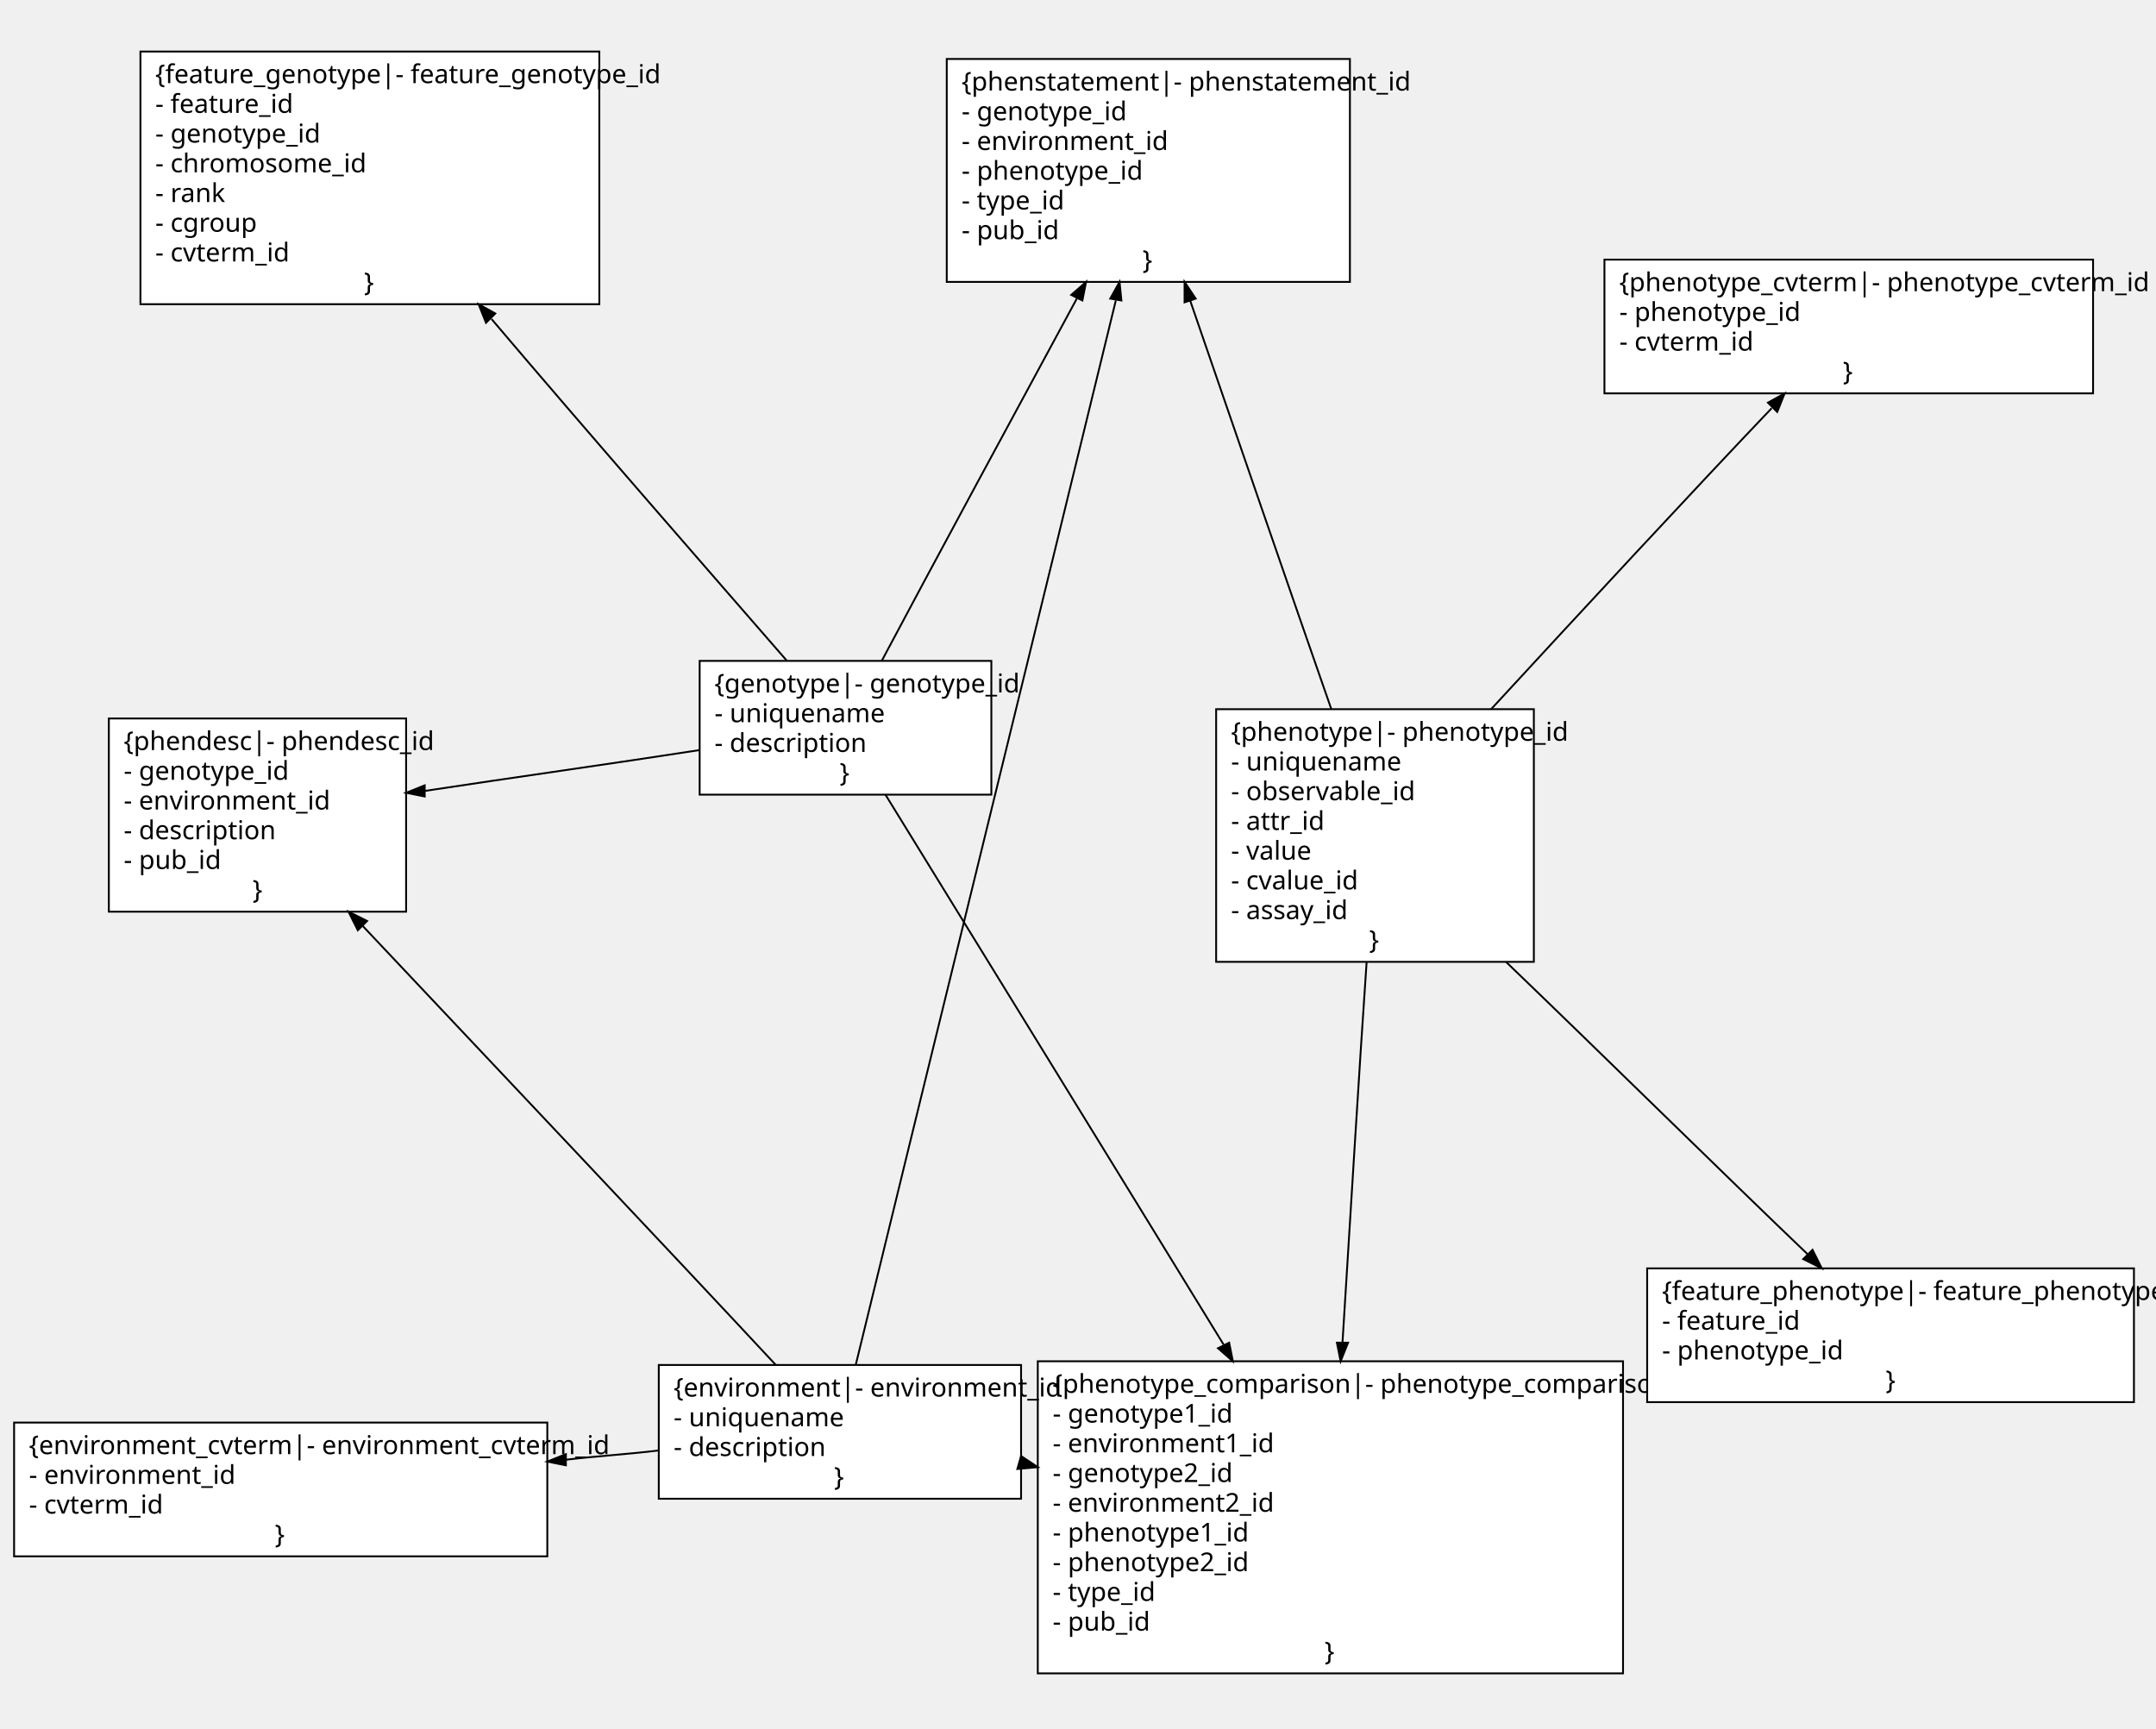
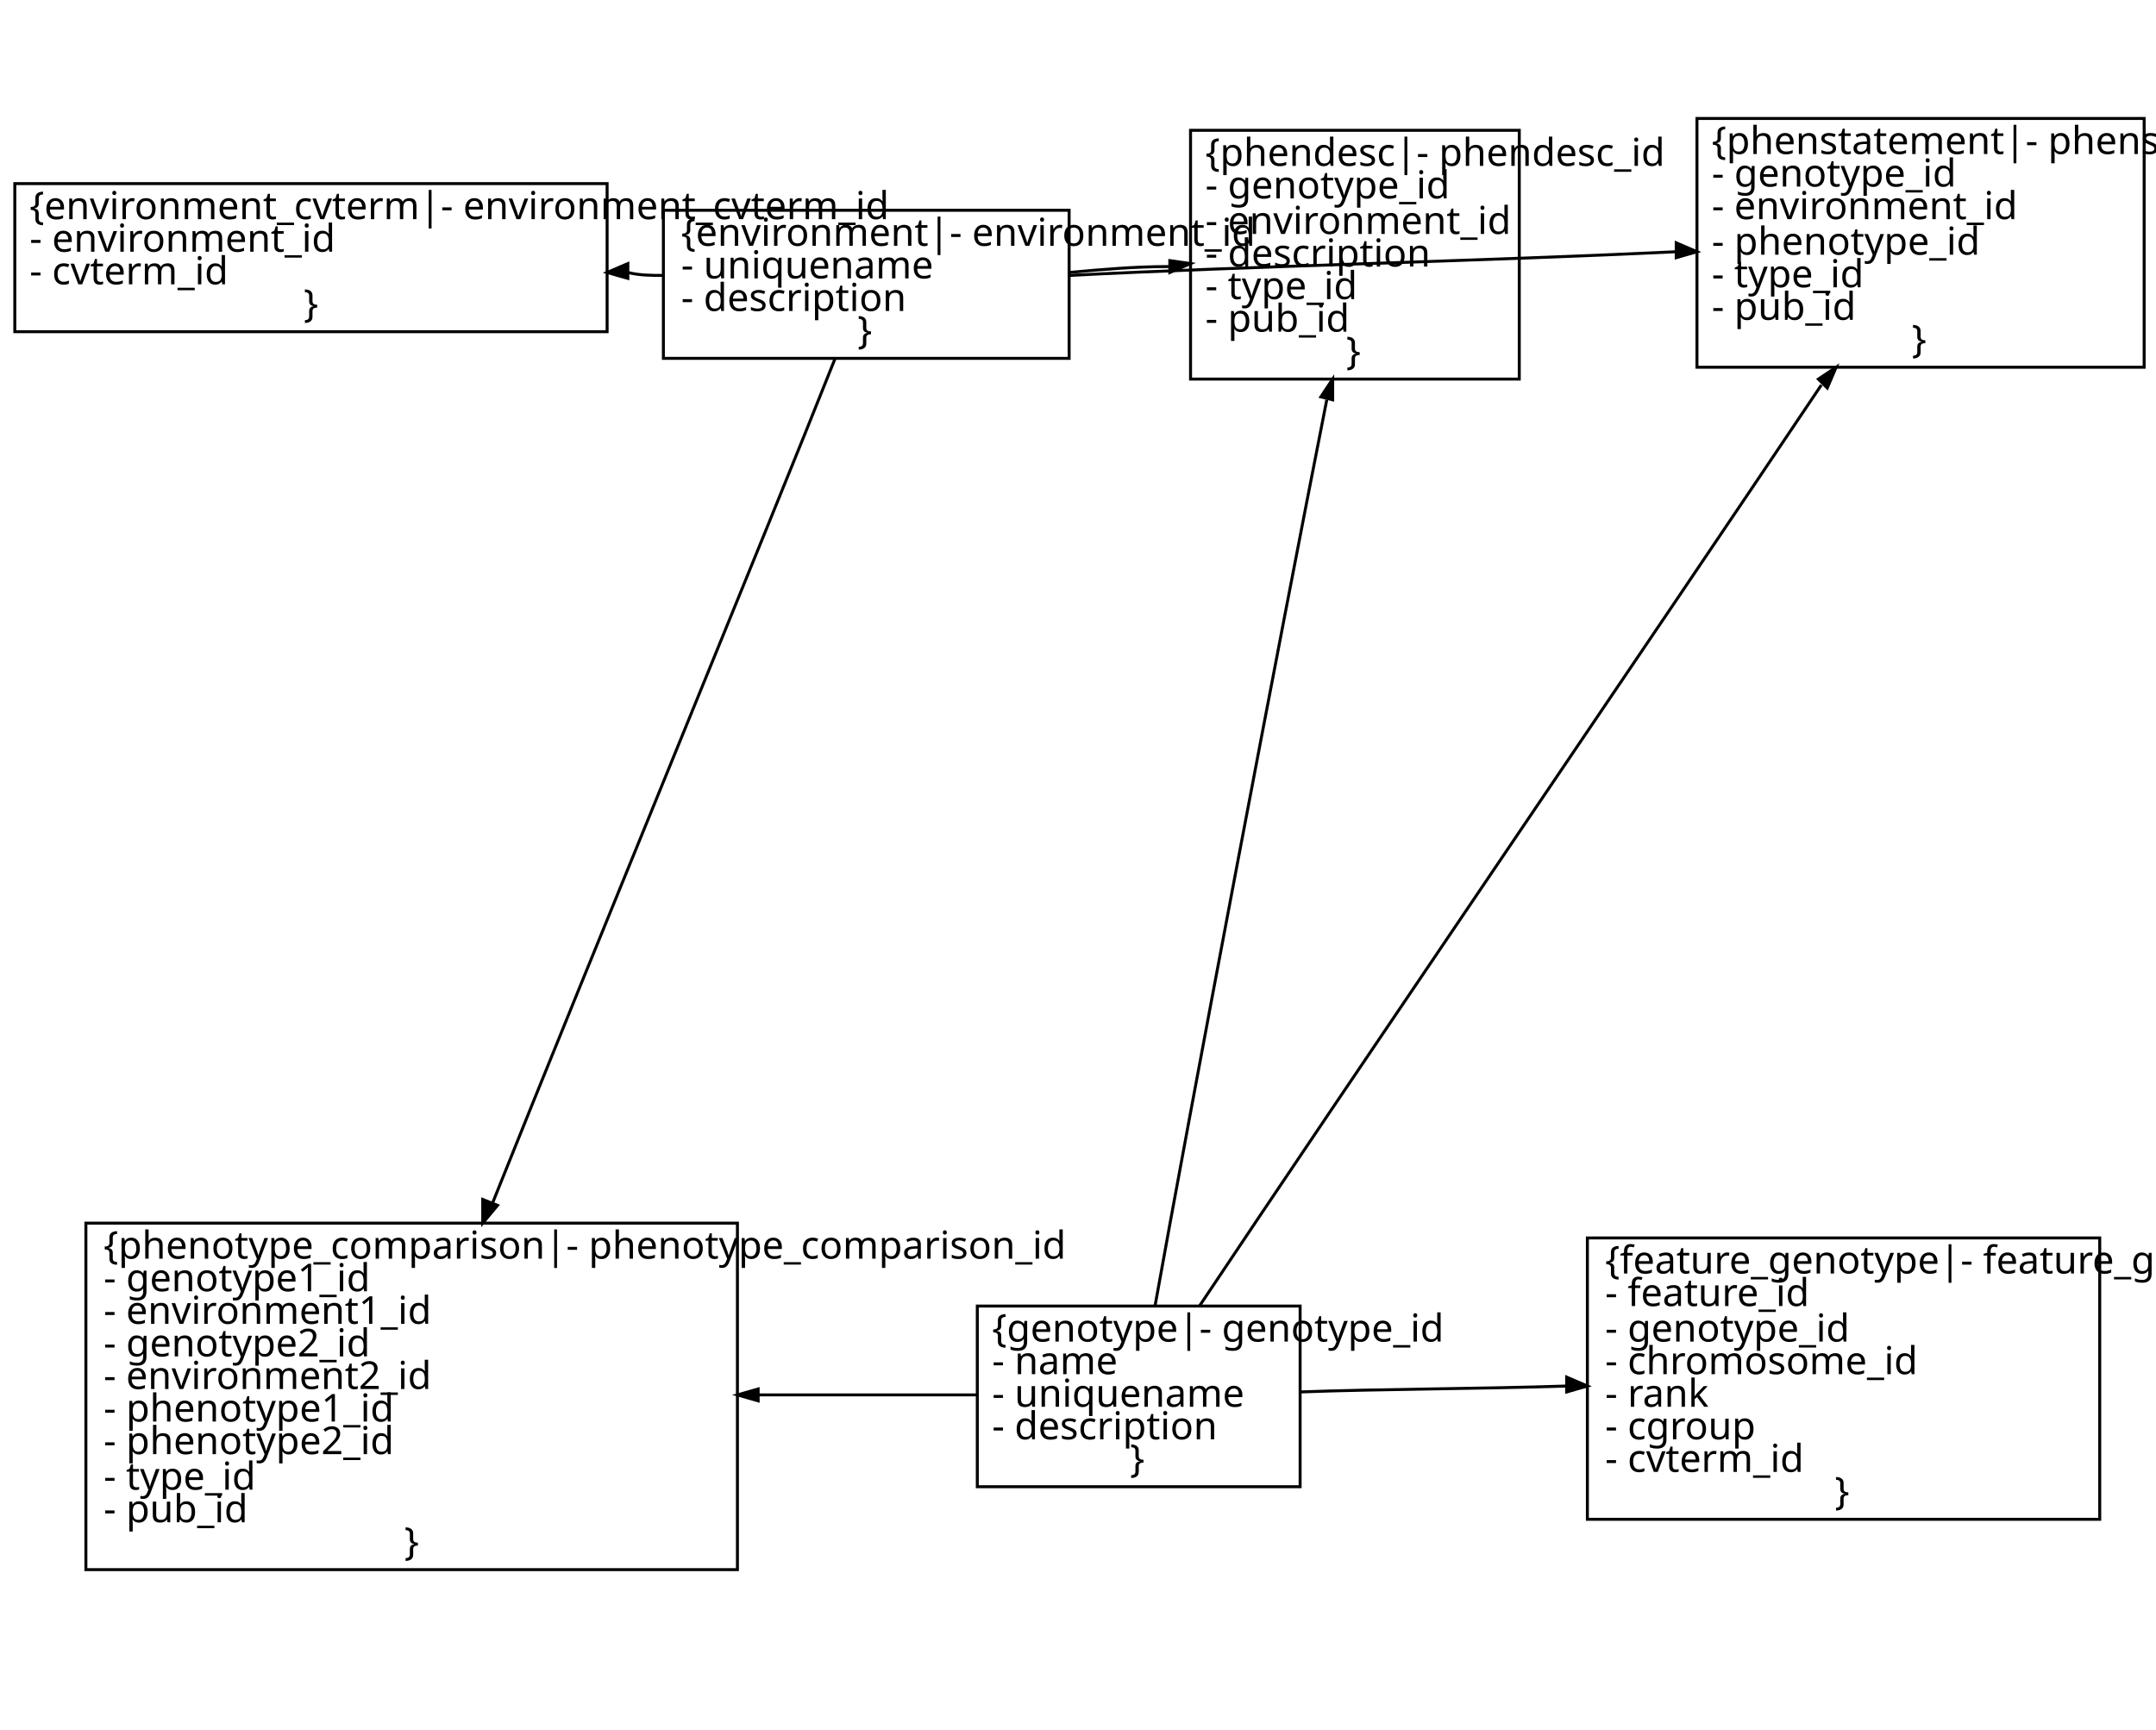
- <svg xmlns="http://www.w3.org/2000/svg" width="732pt" height="587pt" viewBox="-1 -1 731 586">
-   <g id="graph0" class="graph" transform="scale(0.629921)" style="font-family:Times-Roman;font-size:14.00;">
+ <svg xmlns="http://www.w3.org/2000/svg" width="728pt" height="584pt" viewBox="0 0 728 584">
+   <g id="graph0" class="graph" style="font-family:Times-Roman;font-size:14.00;">
+     <polygon style="fill:white;stroke:white;" points="-2,586 -2,-2 730,-2 730,586 -2,586" />
    <g id="node1" class="node">
-       <polygon style="fill:white;stroke:black;" points="375,426 532,426 532,354 375,354 375,426" />
-       <text text-anchor="start" x="383" y="371">{genotype|- genotype_id </text>
-       <text text-anchor="start" x="383" y="387">- uniquename </text>
-       <text text-anchor="start" x="383" y="403">- description </text>
-       <text text-anchor="middle" x="453" y="419">}</text>
+       <polygon style="fill:white;stroke:black;" points="330,502 439,502 439,441 330,441 330,502" />
+       <text text-anchor="start" x="335" y="453" style="font-size:9.75pt;">{genotype|- genotype_id </text>
+       <text text-anchor="start" x="335" y="464" style="font-size:9.75pt;">- name </text>
+       <text text-anchor="start" x="335" y="475" style="font-size:9.75pt;">- uniquename </text>
+       <text text-anchor="start" x="335" y="486" style="font-size:9.75pt;">- description </text>
+       <text text-anchor="middle" x="384" y="497" style="font-size:9.75pt;">}</text>
    </g>
    <g id="node2" class="node">
-       <polygon style="fill:white;stroke:black;" points="74,162 321,162 321,26 74,26 74,162" />
-       <text text-anchor="start" x="82" y="43">{feature_genotype|- feature_genotype_id </text>
-       <text text-anchor="start" x="82" y="59">- feature_id </text>
-       <text text-anchor="start" x="82" y="75">- genotype_id </text>
-       <text text-anchor="start" x="82" y="91">- chromosome_id </text>
-       <text text-anchor="start" x="82" y="107">- rank </text>
-       <text text-anchor="start" x="82" y="123">- cgroup </text>
-       <text text-anchor="start" x="82" y="139">- cvterm_id </text>
-       <text text-anchor="middle" x="197" y="155">}</text>
+       <polygon style="fill:white;stroke:black;" points="536,513 709,513 709,418 536,418 536,513" />
+       <text text-anchor="start" x="542" y="430" style="font-size:9.75pt;">{feature_genotype|- feature_genotype_id </text>
+       <text text-anchor="start" x="542" y="441" style="font-size:9.75pt;">- feature_id </text>
+       <text text-anchor="start" x="542" y="453" style="font-size:9.75pt;">- genotype_id </text>
+       <text text-anchor="start" x="542" y="464" style="font-size:9.75pt;">- chromosome_id </text>
+       <text text-anchor="start" x="542" y="475" style="font-size:9.75pt;">- rank </text>
+       <text text-anchor="start" x="542" y="486" style="font-size:9.75pt;">- cgroup </text>
+       <text text-anchor="start" x="542" y="497" style="font-size:9.75pt;">- cvterm_id </text>
+       <text text-anchor="middle" x="622" y="508" style="font-size:9.75pt;">}</text>
    </g>
    <g id="edge10" class="edge">
-       <path style="fill:none;stroke:black;" d="M422,354C382,308 313,229 263,170" />
-       <polygon style="fill:black;stroke:black;" points="260,172 256,162 265,167 260,172" />
+       <path style="fill:none;stroke:black;" d="M439,470C466,469 498,469 529,468" />
+       <polygon style="fill:black;stroke:black;" points="529,465 536,468 529,470 529,465" />
+     </g>
+     <g id="node5" class="node">
+       <polygon style="fill:white;stroke:black;" points="573,124 724,124 724,40 573,40 573,124" />
+       <text text-anchor="start" x="578" y="52" style="font-size:9.75pt;">{phenstatement|- phenstatement_id </text>
+       <text text-anchor="start" x="578" y="63" style="font-size:9.75pt;">- genotype_id </text>
+       <text text-anchor="start" x="578" y="74" style="font-size:9.75pt;">- environment_id </text>
+       <text text-anchor="start" x="578" y="86" style="font-size:9.75pt;">- phenotype_id </text>
+       <text text-anchor="start" x="578" y="97" style="font-size:9.75pt;">- type_id </text>
+       <text text-anchor="start" x="578" y="108" style="font-size:9.75pt;">- pub_id </text>
+       <text text-anchor="middle" x="648" y="119" style="font-size:9.75pt;">}</text>
+     </g>
+     <g id="edge16" class="edge">
+       <path style="fill:none;stroke:black;" d="M405,441C451,372 560,212 615,130" />
+       <polygon style="fill:black;stroke:black;" points="614,128 620,124 617,131 614,128" />
+     </g>
+     <g id="node6" class="node">
+       <polygon style="fill:white;stroke:black;" points="402,128 513,128 513,44 402,44 402,128" />
+       <text text-anchor="start" x="407" y="56" style="font-size:9.75pt;">{phendesc|- phendesc_id </text>
+       <text text-anchor="start" x="407" y="67" style="font-size:9.75pt;">- genotype_id </text>
+       <text text-anchor="start" x="407" y="79" style="font-size:9.75pt;">- environment_id </text>
+       <text text-anchor="start" x="407" y="90" style="font-size:9.75pt;">- description </text>
+       <text text-anchor="start" x="407" y="101" style="font-size:9.75pt;">- type_id </text>
+       <text text-anchor="start" x="407" y="112" style="font-size:9.75pt;">- pub_id </text>
+       <text text-anchor="middle" x="457" y="123" style="font-size:9.75pt;">}</text>
+     </g>
+     <g id="edge12" class="edge">
+       <path style="fill:none;stroke:black;" d="M390,441C402,374 432,216 448,135" />
+       <polygon style="fill:black;stroke:black;" points="446,134 450,128 450,135 446,134" />
    </g>
    <g id="node7" class="node">
-       <polygon style="fill:white;stroke:black;" points="508,150 725,150 725,30 508,30 508,150" />
-       <text text-anchor="start" x="516" y="47">{phenstatement|- phenstatement_id </text>
-       <text text-anchor="start" x="516" y="63">- genotype_id </text>
-       <text text-anchor="start" x="516" y="79">- environment_id </text>
-       <text text-anchor="start" x="516" y="95">- phenotype_id </text>
-       <text text-anchor="start" x="516" y="111">- type_id </text>
-       <text text-anchor="start" x="516" y="127">- pub_id </text>
-       <text text-anchor="middle" x="616" y="143">}</text>
-     </g>
-     <g id="edge16" class="edge">
-       <path style="fill:none;stroke:black;" d="M473,354C499,305 545,220 578,159" />
-       <polygon style="fill:black;stroke:black;" points="575,157 583,150 581,160 575,157" />
-     </g>
-     <g id="node9" class="node">
-       <polygon style="fill:white;stroke:black;" points="57,489 217,489 217,385 57,385 57,489" />
-       <text text-anchor="start" x="65" y="402">{phendesc|- phendesc_id </text>
-       <text text-anchor="start" x="65" y="418">- genotype_id </text>
-       <text text-anchor="start" x="65" y="434">- environment_id </text>
-       <text text-anchor="start" x="65" y="450">- description </text>
-       <text text-anchor="start" x="65" y="466">- pub_id </text>
-       <text text-anchor="middle" x="137" y="482">}</text>
-     </g>
-     <g id="edge12" class="edge">
-       <path style="fill:none;stroke:black;" d="M375,402C330,409 273,417 227,424" />
-       <polygon style="fill:black;stroke:black;" points="227,427 217,425 227,421 227,427" />
-     </g>
-     <g id="node10" class="node">
-       <polygon style="fill:white;stroke:black;" points="557,899 872,899 872,731 557,731 557,899" />
-       <text text-anchor="start" x="565" y="748">{phenotype_comparison|- phenotype_comparison_id </text>
-       <text text-anchor="start" x="565" y="764">- genotype1_id </text>
-       <text text-anchor="start" x="565" y="780">- environment1_id </text>
-       <text text-anchor="start" x="565" y="796">- genotype2_id </text>
-       <text text-anchor="start" x="565" y="812">- environment2_id </text>
-       <text text-anchor="start" x="565" y="828">- phenotype1_id </text>
-       <text text-anchor="start" x="565" y="844">- phenotype2_id </text>
-       <text text-anchor="start" x="565" y="860">- type_id </text>
-       <text text-anchor="start" x="565" y="876">- pub_id </text>
-       <text text-anchor="middle" x="714" y="892">}</text>
+       <polygon style="fill:white;stroke:black;" points="29,530 249,530 249,413 29,413 29,530" />
+       <text text-anchor="start" x="35" y="425" style="font-size:9.75pt;">{phenotype_comparison|- phenotype_comparison_id </text>
+       <text text-anchor="start" x="35" y="436" style="font-size:9.75pt;">- genotype1_id </text>
+       <text text-anchor="start" x="35" y="447" style="font-size:9.75pt;">- environment1_id </text>
+       <text text-anchor="start" x="35" y="458" style="font-size:9.75pt;">- genotype2_id </text>
+       <text text-anchor="start" x="35" y="469" style="font-size:9.75pt;">- environment2_id </text>
+       <text text-anchor="start" x="35" y="480" style="font-size:9.75pt;">- phenotype1_id </text>
+       <text text-anchor="start" x="35" y="491" style="font-size:9.75pt;">- phenotype2_id </text>
+       <text text-anchor="start" x="35" y="503" style="font-size:9.75pt;">- type_id </text>
+       <text text-anchor="start" x="35" y="514" style="font-size:9.75pt;">- pub_id </text>
+       <text text-anchor="middle" x="139" y="525" style="font-size:9.75pt;">}</text>
    </g>
    <g id="edge14" class="edge">
-       <path style="fill:none;stroke:black;" d="M475,426C515,491 600,629 657,722" />
-       <polygon style="fill:black;stroke:black;" points="660,721 662,731 654,724 660,721" />
+       <path style="fill:none;stroke:black;" d="M330,471C308,471 282,471 256,471" />
+       <polygon style="fill:black;stroke:black;" points="256,473 249,471 256,469 256,473" />
    </g>
    <g id="node3" class="node">
-       <polygon style="fill:white;stroke:black;" points="353,805 548,805 548,733 353,733 353,805" />
-       <text text-anchor="start" x="361" y="750">{environment|- environment_id </text>
-       <text text-anchor="start" x="361" y="766">- uniquename </text>
-       <text text-anchor="start" x="361" y="782">- description </text>
-       <text text-anchor="middle" x="450" y="798">}</text>
+       <polygon style="fill:white;stroke:black;" points="224,121 361,121 361,71 224,71 224,121" />
+       <text text-anchor="start" x="230" y="83" style="font-size:9.75pt;">{environment|- environment_id </text>
+       <text text-anchor="start" x="230" y="94" style="font-size:9.75pt;">- uniquename </text>
+       <text text-anchor="start" x="230" y="105" style="font-size:9.75pt;">- description </text>
+       <text text-anchor="middle" x="292" y="116" style="font-size:9.75pt;">}</text>
    </g>
    <g id="node4" class="node">
-       <polygon style="fill:white;stroke:black;" points="6,836 293,836 293,764 6,764 6,836" />
-       <text text-anchor="start" x="14" y="781">{environment_cvterm|- environment_cvterm_id </text>
-       <text text-anchor="start" x="14" y="797">- environment_id </text>
-       <text text-anchor="start" x="14" y="813">- cvterm_id </text>
-       <text text-anchor="middle" x="149" y="829">}</text>
+       <polygon style="fill:white;stroke:black;" points="5,112 205,112 205,62 5,62 5,112" />
+       <text text-anchor="start" x="10" y="74" style="font-size:9.75pt;">{environment_cvterm|- environment_cvterm_id </text>
+       <text text-anchor="start" x="10" y="85" style="font-size:9.75pt;">- environment_id </text>
+       <text text-anchor="start" x="10" y="96" style="font-size:9.75pt;">- cvterm_id </text>
+       <text text-anchor="middle" x="105" y="107" style="font-size:9.75pt;">}</text>
    </g>
    <g id="edge2" class="edge">
-       <path style="fill:none;stroke:black;" d="M353,779C337,781 320,782 303,784" />
-       <polygon style="fill:black;stroke:black;" points="303,787 293,785 303,781 303,787" />
+       <path style="fill:none;stroke:black;" d="M224,93C220,93 216,93 212,92" />
+       <polygon style="fill:black;stroke:black;" points="212,94 205,92 212,89 212,94" />
    </g>
    <g id="edge8" class="edge">
-       <path style="fill:none;stroke:black;" d="M459,733C485,626 564,304 599,160" />
-       <polygon style="fill:black;stroke:black;" points="596,159 601,150 602,160 596,159" />
+       <path style="fill:none;stroke:black;" d="M361,93C419,90 504,88 566,85" />
+       <polygon style="fill:black;stroke:black;" points="566,82 573,85 566,87 566,82" />
    </g>
    <g id="edge4" class="edge">
-       <path style="fill:none;stroke:black;" d="M416,733C363,676 258,565 193,496" />
-       <polygon style="fill:black;stroke:black;" points="191,499 186,489 196,494 191,499" />
+       <path style="fill:none;stroke:black;" d="M361,92C372,91 383,90 395,90" />
+       <polygon style="fill:black;stroke:black;" points="395,88 402,89 395,92 395,88" />
    </g>
    <g id="edge6" class="edge">
-       <path style="fill:none;stroke:black;" d="M548,786C548,786 548,786 548,786" />
-       <polygon style="fill:black;stroke:black;" points="548,782 557,788 546,789 548,782" />
-     </g>
-     <g id="node5" class="node">
-       <polygon style="fill:white;stroke:black;" points="653,516 824,516 824,380 653,380 653,516" />
-       <text text-anchor="start" x="661" y="397">{phenotype|- phenotype_id </text>
-       <text text-anchor="start" x="661" y="413">- uniquename </text>
-       <text text-anchor="start" x="661" y="429">- observable_id </text>
-       <text text-anchor="start" x="661" y="445">- attr_id </text>
-       <text text-anchor="start" x="661" y="461">- value </text>
-       <text text-anchor="start" x="661" y="477">- cvalue_id </text>
-       <text text-anchor="start" x="661" y="493">- assay_id </text>
-       <text text-anchor="middle" x="738" y="509">}</text>
-     </g>
-     <g id="node6" class="node">
-       <polygon style="fill:white;stroke:black;" points="862,210 1125,210 1125,138 862,138 862,210" />
-       <text text-anchor="start" x="870" y="155">{phenotype_cvterm|- phenotype_cvterm_id </text>
-       <text text-anchor="start" x="870" y="171">- phenotype_id </text>
-       <text text-anchor="start" x="870" y="187">- cvterm_id </text>
-       <text text-anchor="middle" x="993" y="203">}</text>
-     </g>
-     <g id="edge22" class="edge">
-       <path style="fill:none;stroke:black;" d="M801,380C848,329 911,261 952,218" />
-       <polygon style="fill:black;stroke:black;" points="950,215 959,210 955,220 950,215" />
-     </g>
-     <g id="edge24" class="edge">
-       <path style="fill:none;stroke:black;" d="M715,380C693,317 661,224 639,160" />
-       <polygon style="fill:black;stroke:black;" points="636,161 636,150 642,159 636,161" />
-     </g>
-     <g id="node8" class="node">
-       <polygon style="fill:white;stroke:black;" points="885,753 1147,753 1147,681 885,681 885,753" />
-       <text text-anchor="start" x="893" y="698">{feature_phenotype|- feature_phenotype_id </text>
-       <text text-anchor="start" x="893" y="714">- feature_id </text>
-       <text text-anchor="start" x="893" y="730">- phenotype_id </text>
-       <text text-anchor="middle" x="1016" y="746">}</text>
-     </g>
-     <g id="edge18" class="edge">
-       <path style="fill:none;stroke:black;" d="M809,516C860,565 927,631 972,674" />
-       <polygon style="fill:black;stroke:black;" points="974,671 979,681 969,676 974,671" />
-     </g>
-     <g id="edge20" class="edge">
-       <path style="fill:none;stroke:black;" d="M734,516C730,574 725,657 721,721" />
-       <polygon style="fill:black;stroke:black;" points="724,721 720,731 718,721 724,721" />
+       <path style="fill:none;stroke:black;" d="M282,121C259,179 200,322 166,407" />
+       <polygon style="fill:black;stroke:black;" points="168,407 163,413 163,405 168,407" />
    </g>
  </g>
</svg>
